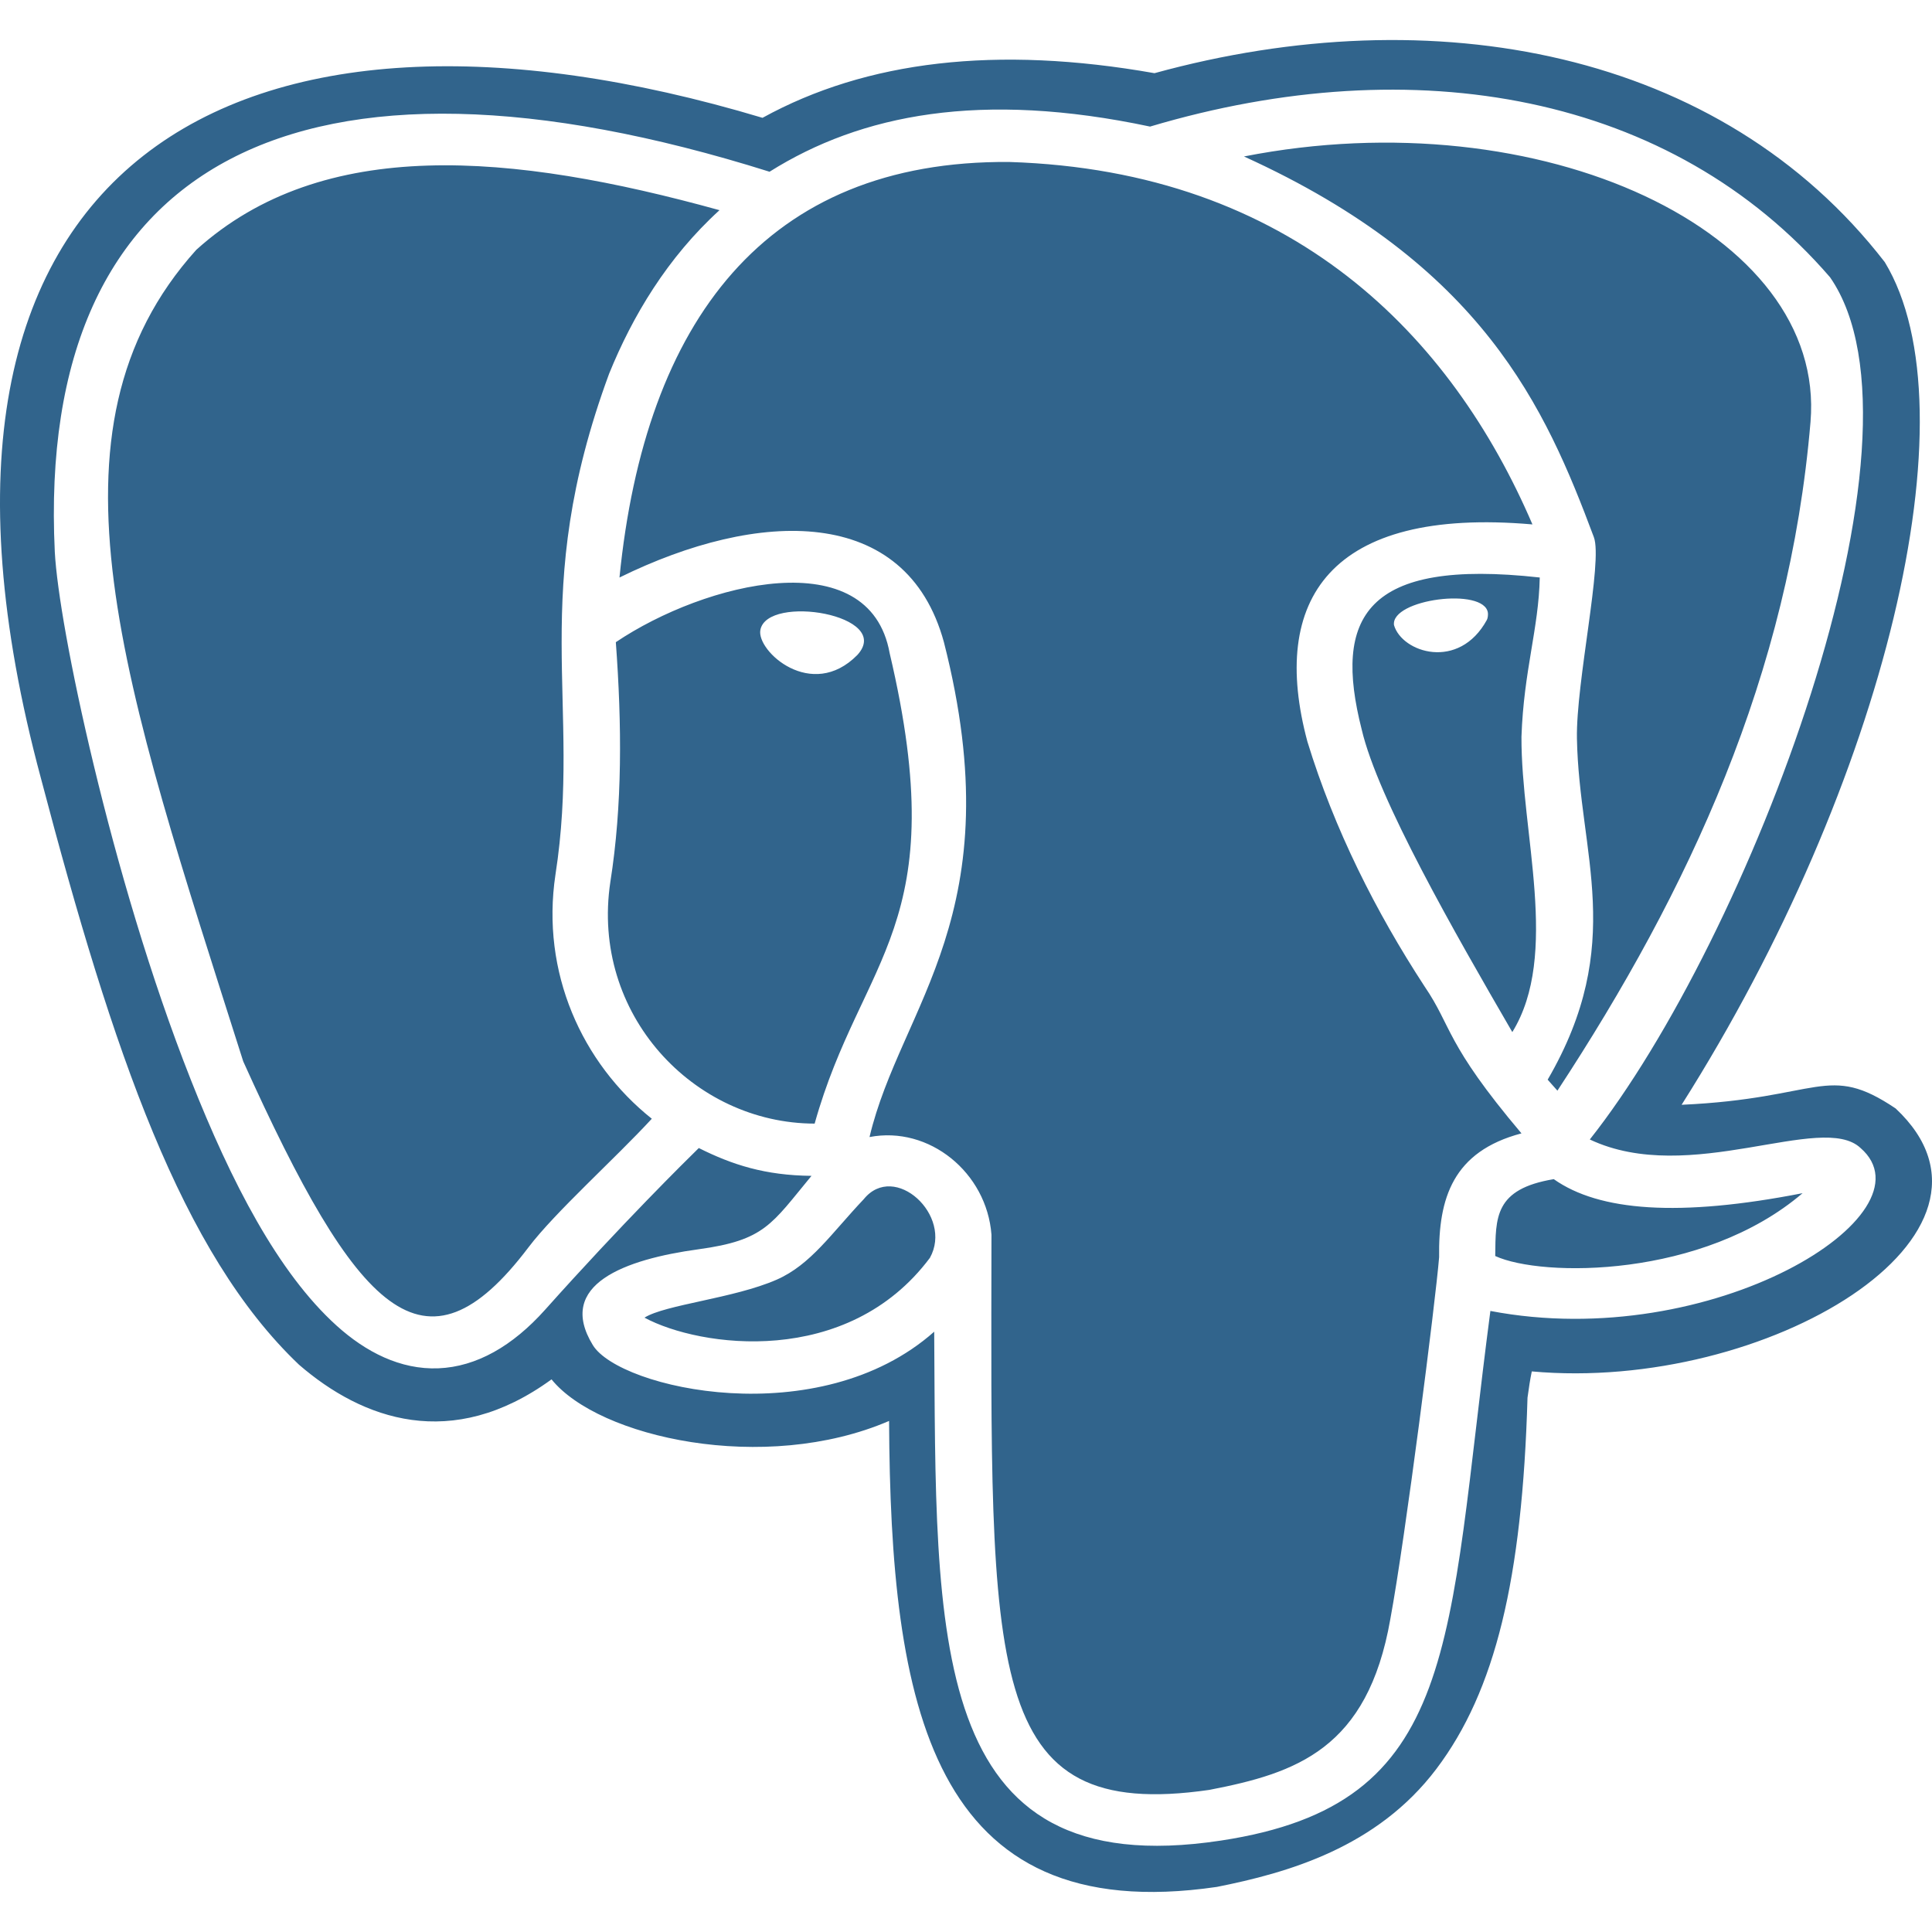
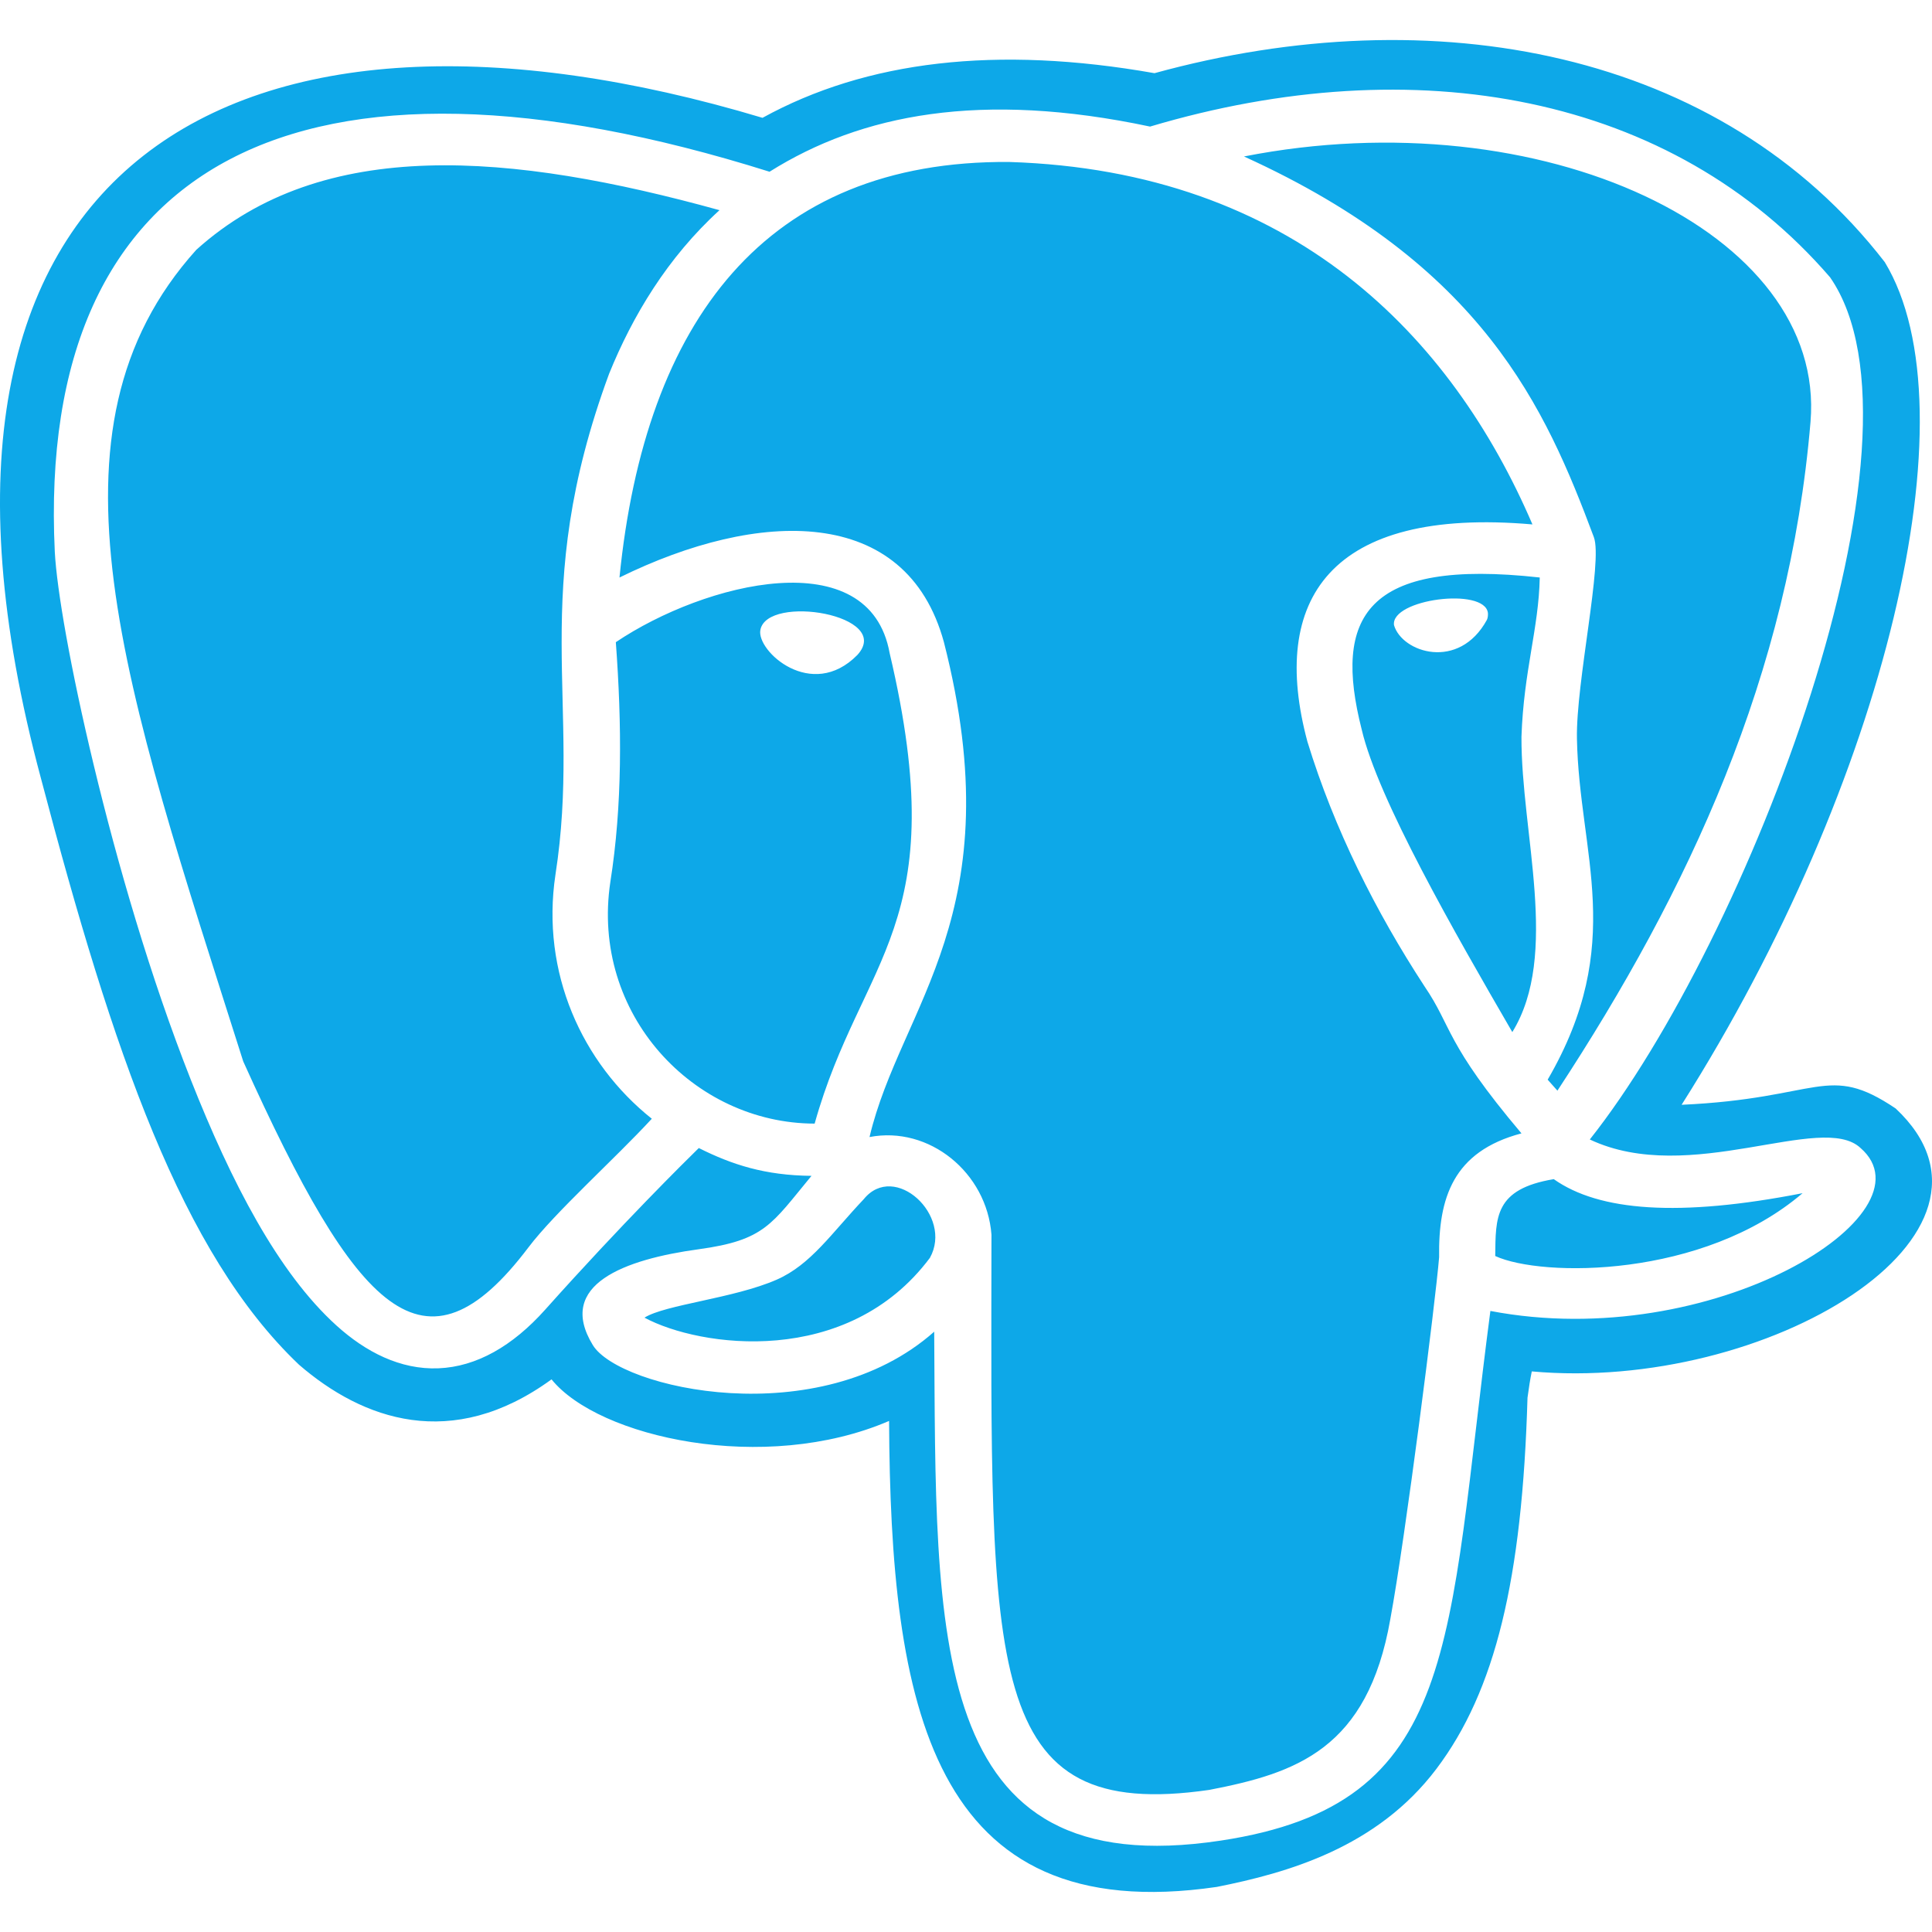
<svg xmlns="http://www.w3.org/2000/svg" big="true" version="1.1" x="0px" y="0px" width="16px" height="16px" viewBox="0 0 512 512">
-   <path fill="#31648c" iconColor="PostgreSQL" d="M203.938,45.512C80.24,6.587,9.496,42.012,14.521,146.251c0.539,10.019,4.131,30.801,10.343,56.599c6.212,25.795,14.951,56.081,25.697,83.279c10.746,27.194,23.152,51.174,38.627,65.168c7.737,6.996,16.913,11.717,26.99,11.319c10.077-0.398,19.663-5.883,28.283-15.524c20.565-23.017,37.427-39.618,40.727-42.851c8.888,4.448,17.563,7.249,29.866,7.372c-10.643,12.859-12.338,17.053-29.959,19.461c-19.411,2.653-37.831,9.307-27.982,25.402c7.074,11.561,59.895,23.515,90.46-3.563c0.561,80.713-2.227,146.711,75.96,134.861c63.569-9.635,59.796-51.788,71.434-140.36c58.763,11.246,118.176-25.695,98.102-43.175c-10.269-9.695-45.28,10.262-71.754-2.265c41.874-52.847,93.143-185.978,63.674-228.487c-41.925-48.568-109.947-60.849-180.211-39.942C259.98,24.044,228.213,30.26,203.938,45.512z M329.664,41.465c78.753-15.466,154.389,19.918,150.141,70.345c-5.65,67.081-32.221,124.096-67.072,177.227c-0.849-0.972-1.705-1.898-2.586-2.911c20.972-36.056,8.331-59.798,7.758-90.392c-0.279-14.886,6.91-46.901,4.484-53.384C409.546,108.014,392.993,70.239,329.664,41.465z M267.444,42.924c75.326,2.356,117.325,46.331,138.667,96.051c-53.857-4.682-69.702,20.082-59.634,57.567c7.144,23.305,18.169,45.135,31.03,64.843c7.403,10.831,5.366,14.906,25.697,38.97c-18.175,4.802-22.033,17.172-21.823,32.823c-0.937,11.62-8.936,74.364-12.929,95.89c-6.018,34.437-24.874,40.818-48,45.277c-60.144,8.685-57.823-31.171-57.703-147.144c-1.248-16.464-16.508-28.912-32.318-25.873c8.27-34.9,38.102-59.175,19.717-131.139c-9.955-36.51-49.176-35.255-85.979-17.141C170.947,85.074,202.888,42.428,267.444,42.924z M147.201,231.795c-3.894,25.908,7.026,49.939,25.535,64.681c-9.697,10.535-25.688,24.828-32.684,34.081c-27.625,36.536-45.43,17.527-75.595-49.283C32.765,181.492,8.911,114.112,52.013,66.211c33.602-30.321,83.636-25.721,138.662-10.512c-13.799,12.564-23.052,28.05-29.252,43.337C139.807,157.645,154.229,186.505,147.201,231.795z M400.779,273.513c-15.179-26.157-35.616-61.775-39.919-80.205c-7.548-29.684,0.799-45.405,47.192-40.264c-0.276,13.554-4.248,24.692-4.848,42.204C403.1,220.833,413.395,253.021,400.779,273.513z M215.89,297.767c-32.089-0.048-59.402-29.031-54.143-64.035c3.204-20.276,3.068-41.666,1.455-63.549c23.622-15.902,67.246-26.755,72.567,2.913C252.85,245.588,228.326,253.373,215.89,297.767z M394.312,162.424c-0.894-6.886-25.783-3.652-24.889,3.234c2.115,7.301,17.207,12.177,24.615-1.379C394.297,163.805,394.363,162.923,394.312,162.424z M227.2,173.585c9.733-10.633-23.928-16.236-25.696-6.63C200.442,172.507,215.062,185.897,227.2,173.585z M477.703,316.205c-26.422,22.577-69.103,22.341-81.452,16.653c0.126-10.198-0.267-17.748,15.515-20.372C423.767,320.976,444.914,322.62,477.703,316.205z M170.796,349.192c5.417-3.45,23.692-5.102,35.011-10.057c9.078-3.974,14.502-12.269,23.109-21.352c8.135-10.027,23.763,4.342,17.517,15.562C224.553,362.611,185.409,357.066,170.796,349.192z M10.844,206.244c-44.386-165.078,53.026-216.497,191.23-175.02c27.528-15.147,62.072-19.219,103.878-11.83c73.872-20.308,150.054-6.134,193.533,50.07c23.822,39.261,0.334,137.756-53.842,223.316c37.011-1.663,38.543-11.24,56.72,0.972c35.563,33.294-34.232,75.321-96.424,69.685c-0.428,2.063-0.784,4.378-1.134,6.968c-1.388,48.068-8.527,77.69-24.147,98.369c-15.787,20.9-39.497,27.554-58.179,31.277c-75.991,11.114-86.498-48.424-86.863-123.487c-33.016,14.205-76.978,4.42-89.455-11.02c-26.428,19.251-50.069,10.692-66.929-3.889C48.169,332.113,30.015,279.103,10.844,206.244z" />
+   <path fill="#0da8e8" iconColor="PostgreSQL" d="M203.938,45.512C80.24,6.587,9.496,42.012,14.521,146.251c0.539,10.019,4.131,30.801,10.343,56.599c6.212,25.795,14.951,56.081,25.697,83.279c10.746,27.194,23.152,51.174,38.627,65.168c7.737,6.996,16.913,11.717,26.99,11.319c10.077-0.398,19.663-5.883,28.283-15.524c20.565-23.017,37.427-39.618,40.727-42.851c8.888,4.448,17.563,7.249,29.866,7.372c-10.643,12.859-12.338,17.053-29.959,19.461c-19.411,2.653-37.831,9.307-27.982,25.402c7.074,11.561,59.895,23.515,90.46-3.563c0.561,80.713-2.227,146.711,75.96,134.861c63.569-9.635,59.796-51.788,71.434-140.36c58.763,11.246,118.176-25.695,98.102-43.175c-10.269-9.695-45.28,10.262-71.754-2.265c41.874-52.847,93.143-185.978,63.674-228.487c-41.925-48.568-109.947-60.849-180.211-39.942C259.98,24.044,228.213,30.26,203.938,45.512z M329.664,41.465c78.753-15.466,154.389,19.918,150.141,70.345c-5.65,67.081-32.221,124.096-67.072,177.227c-0.849-0.972-1.705-1.898-2.586-2.911c20.972-36.056,8.331-59.798,7.758-90.392c-0.279-14.886,6.91-46.901,4.484-53.384C409.546,108.014,392.993,70.239,329.664,41.465z M267.444,42.924c75.326,2.356,117.325,46.331,138.667,96.051c-53.857-4.682-69.702,20.082-59.634,57.567c7.144,23.305,18.169,45.135,31.03,64.843c7.403,10.831,5.366,14.906,25.697,38.97c-18.175,4.802-22.033,17.172-21.823,32.823c-0.937,11.62-8.936,74.364-12.929,95.89c-6.018,34.437-24.874,40.818-48,45.277c-60.144,8.685-57.823-31.171-57.703-147.144c-1.248-16.464-16.508-28.912-32.318-25.873c8.27-34.9,38.102-59.175,19.717-131.139c-9.955-36.51-49.176-35.255-85.979-17.141C170.947,85.074,202.888,42.428,267.444,42.924z M147.201,231.795c-3.894,25.908,7.026,49.939,25.535,64.681c-9.697,10.535-25.688,24.828-32.684,34.081c-27.625,36.536-45.43,17.527-75.595-49.283C32.765,181.492,8.911,114.112,52.013,66.211c33.602-30.321,83.636-25.721,138.662-10.512c-13.799,12.564-23.052,28.05-29.252,43.337C139.807,157.645,154.229,186.505,147.201,231.795z M400.779,273.513c-15.179-26.157-35.616-61.775-39.919-80.205c-7.548-29.684,0.799-45.405,47.192-40.264c-0.276,13.554-4.248,24.692-4.848,42.204C403.1,220.833,413.395,253.021,400.779,273.513z M215.89,297.767c-32.089-0.048-59.402-29.031-54.143-64.035c3.204-20.276,3.068-41.666,1.455-63.549c23.622-15.902,67.246-26.755,72.567,2.913C252.85,245.588,228.326,253.373,215.89,297.767z M394.312,162.424c-0.894-6.886-25.783-3.652-24.889,3.234c2.115,7.301,17.207,12.177,24.615-1.379C394.297,163.805,394.363,162.923,394.312,162.424z M227.2,173.585c9.733-10.633-23.928-16.236-25.696-6.63C200.442,172.507,215.062,185.897,227.2,173.585z M477.703,316.205c-26.422,22.577-69.103,22.341-81.452,16.653c0.126-10.198-0.267-17.748,15.515-20.372C423.767,320.976,444.914,322.62,477.703,316.205z M170.796,349.192c5.417-3.45,23.692-5.102,35.011-10.057c9.078-3.974,14.502-12.269,23.109-21.352c8.135-10.027,23.763,4.342,17.517,15.562C224.553,362.611,185.409,357.066,170.796,349.192z M10.844,206.244c-44.386-165.078,53.026-216.497,191.23-175.02c27.528-15.147,62.072-19.219,103.878-11.83c73.872-20.308,150.054-6.134,193.533,50.07c23.822,39.261,0.334,137.756-53.842,223.316c37.011-1.663,38.543-11.24,56.72,0.972c35.563,33.294-34.232,75.321-96.424,69.685c-0.428,2.063-0.784,4.378-1.134,6.968c-1.388,48.068-8.527,77.69-24.147,98.369c-15.787,20.9-39.497,27.554-58.179,31.277c-75.991,11.114-86.498-48.424-86.863-123.487c-33.016,14.205-76.978,4.42-89.455-11.02c-26.428,19.251-50.069,10.692-66.929-3.889C48.169,332.113,30.015,279.103,10.844,206.244z" />
</svg>
